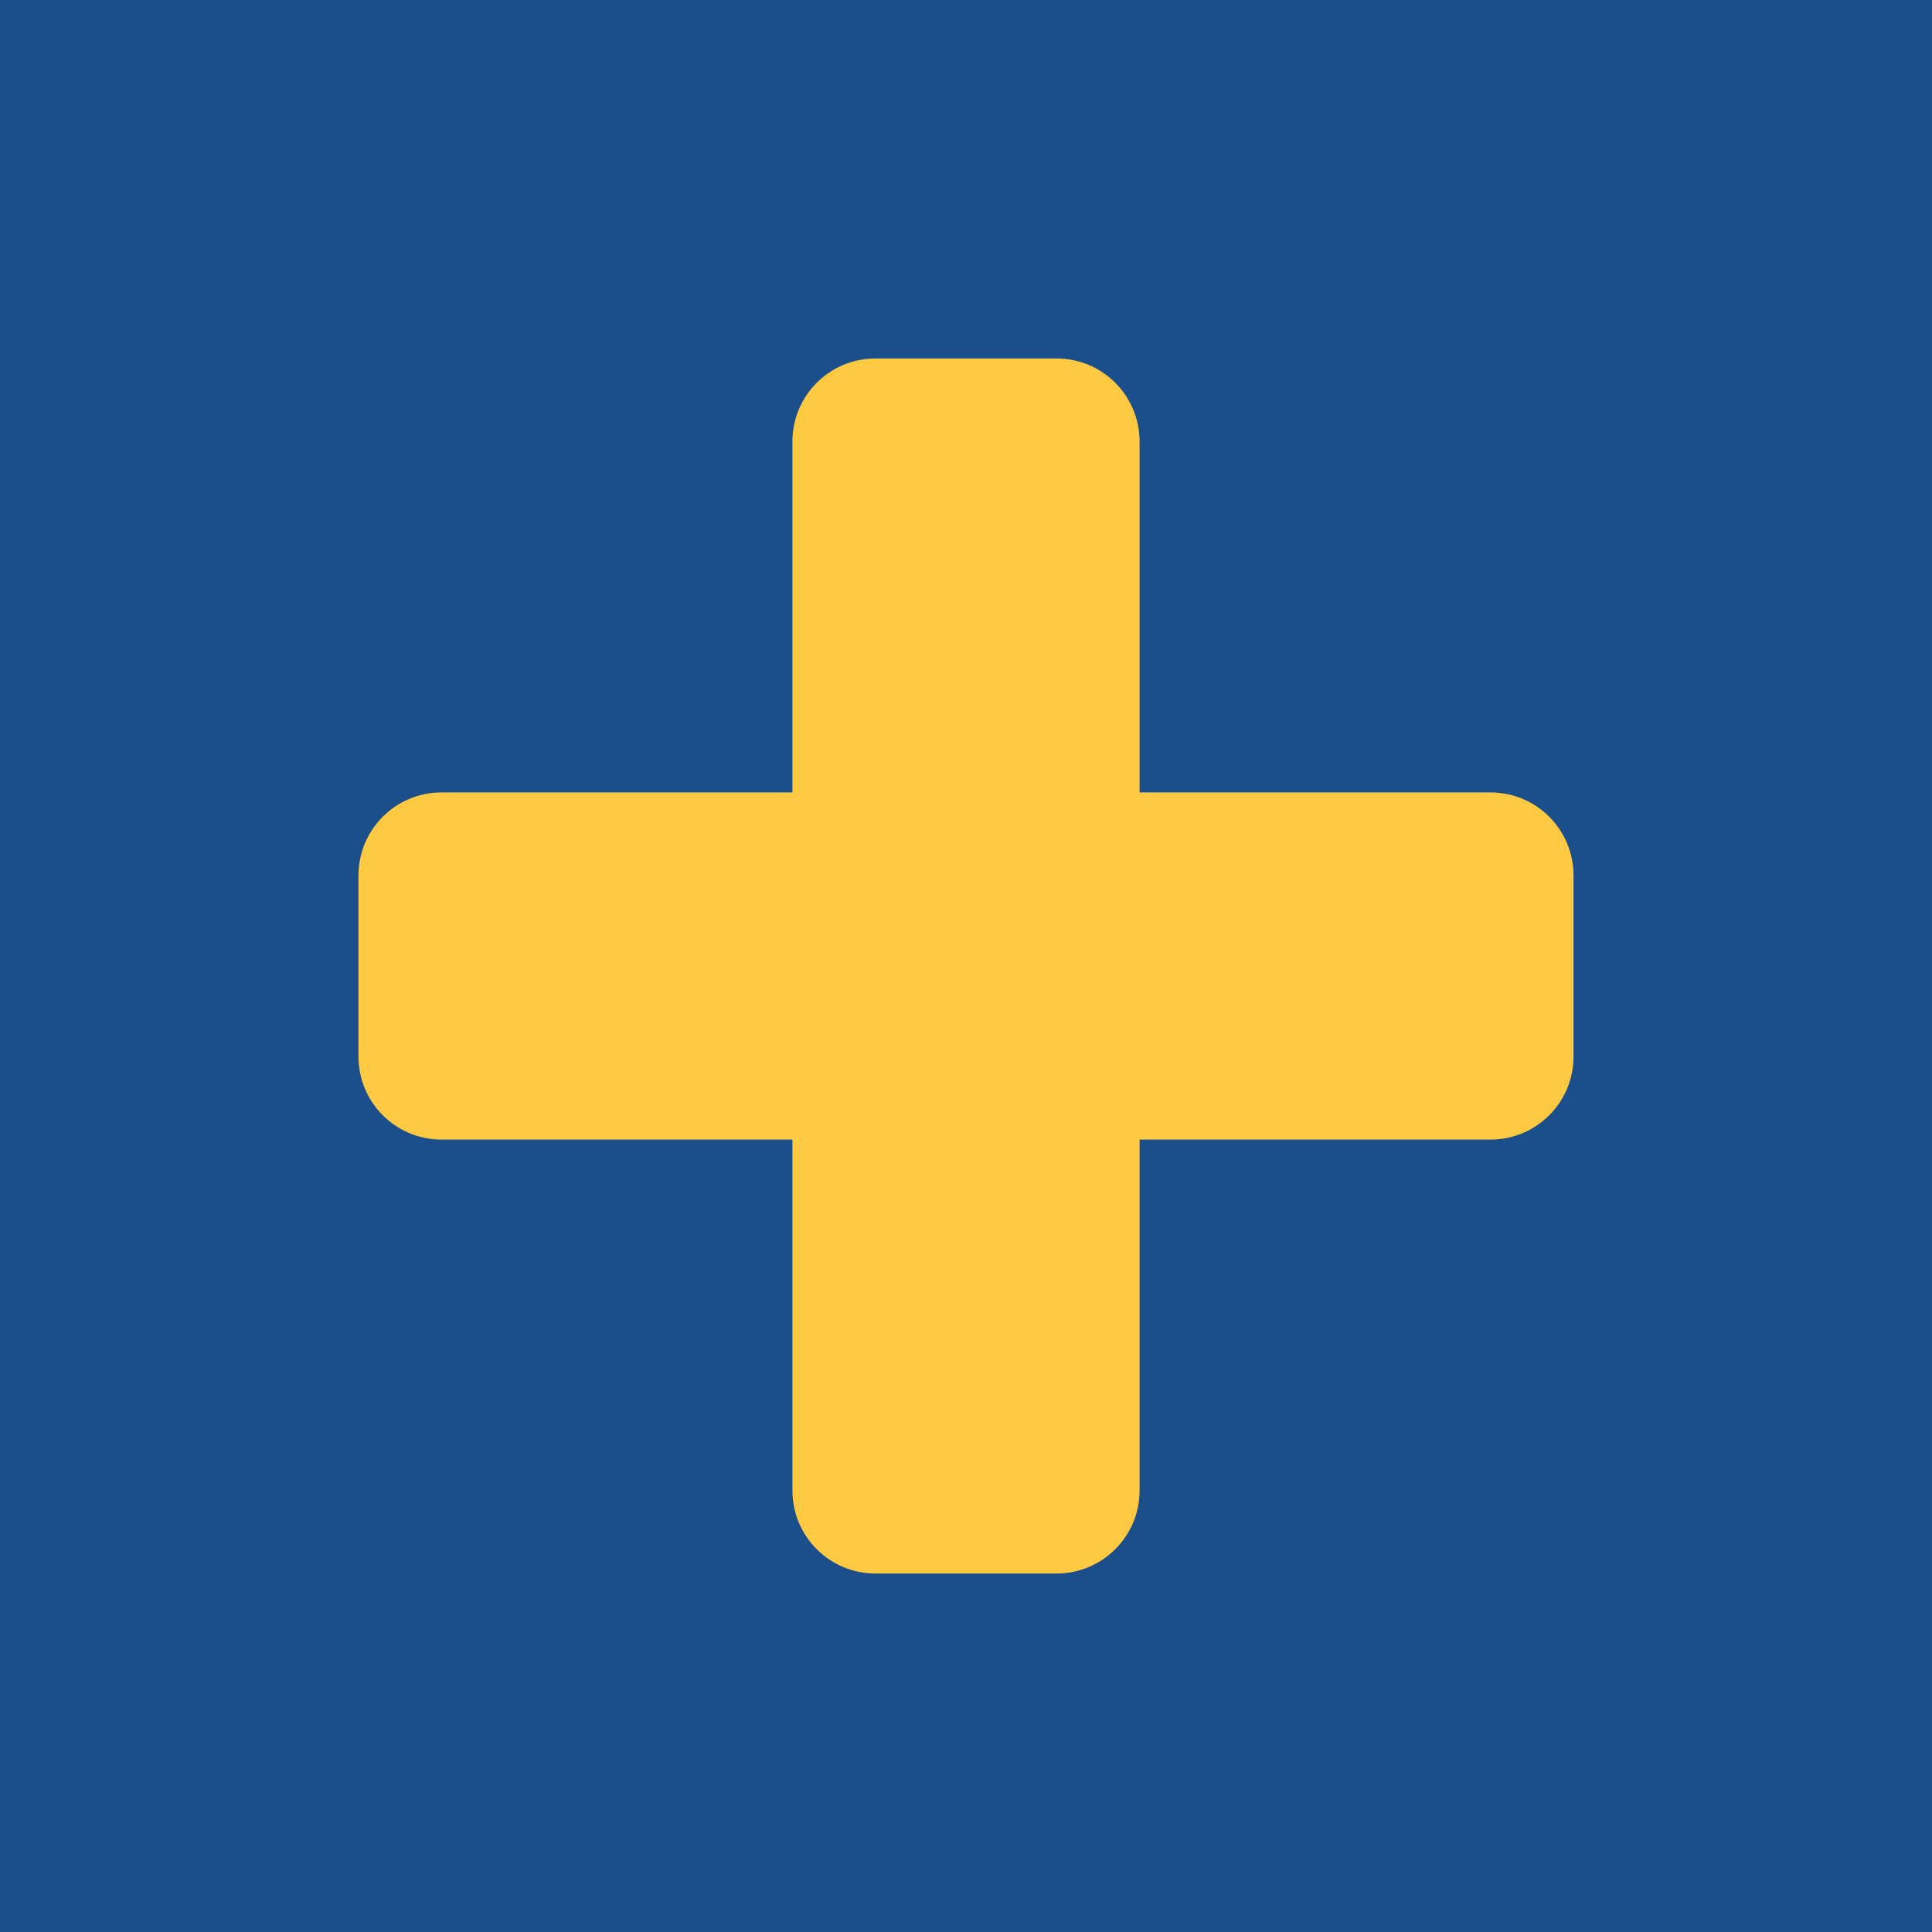
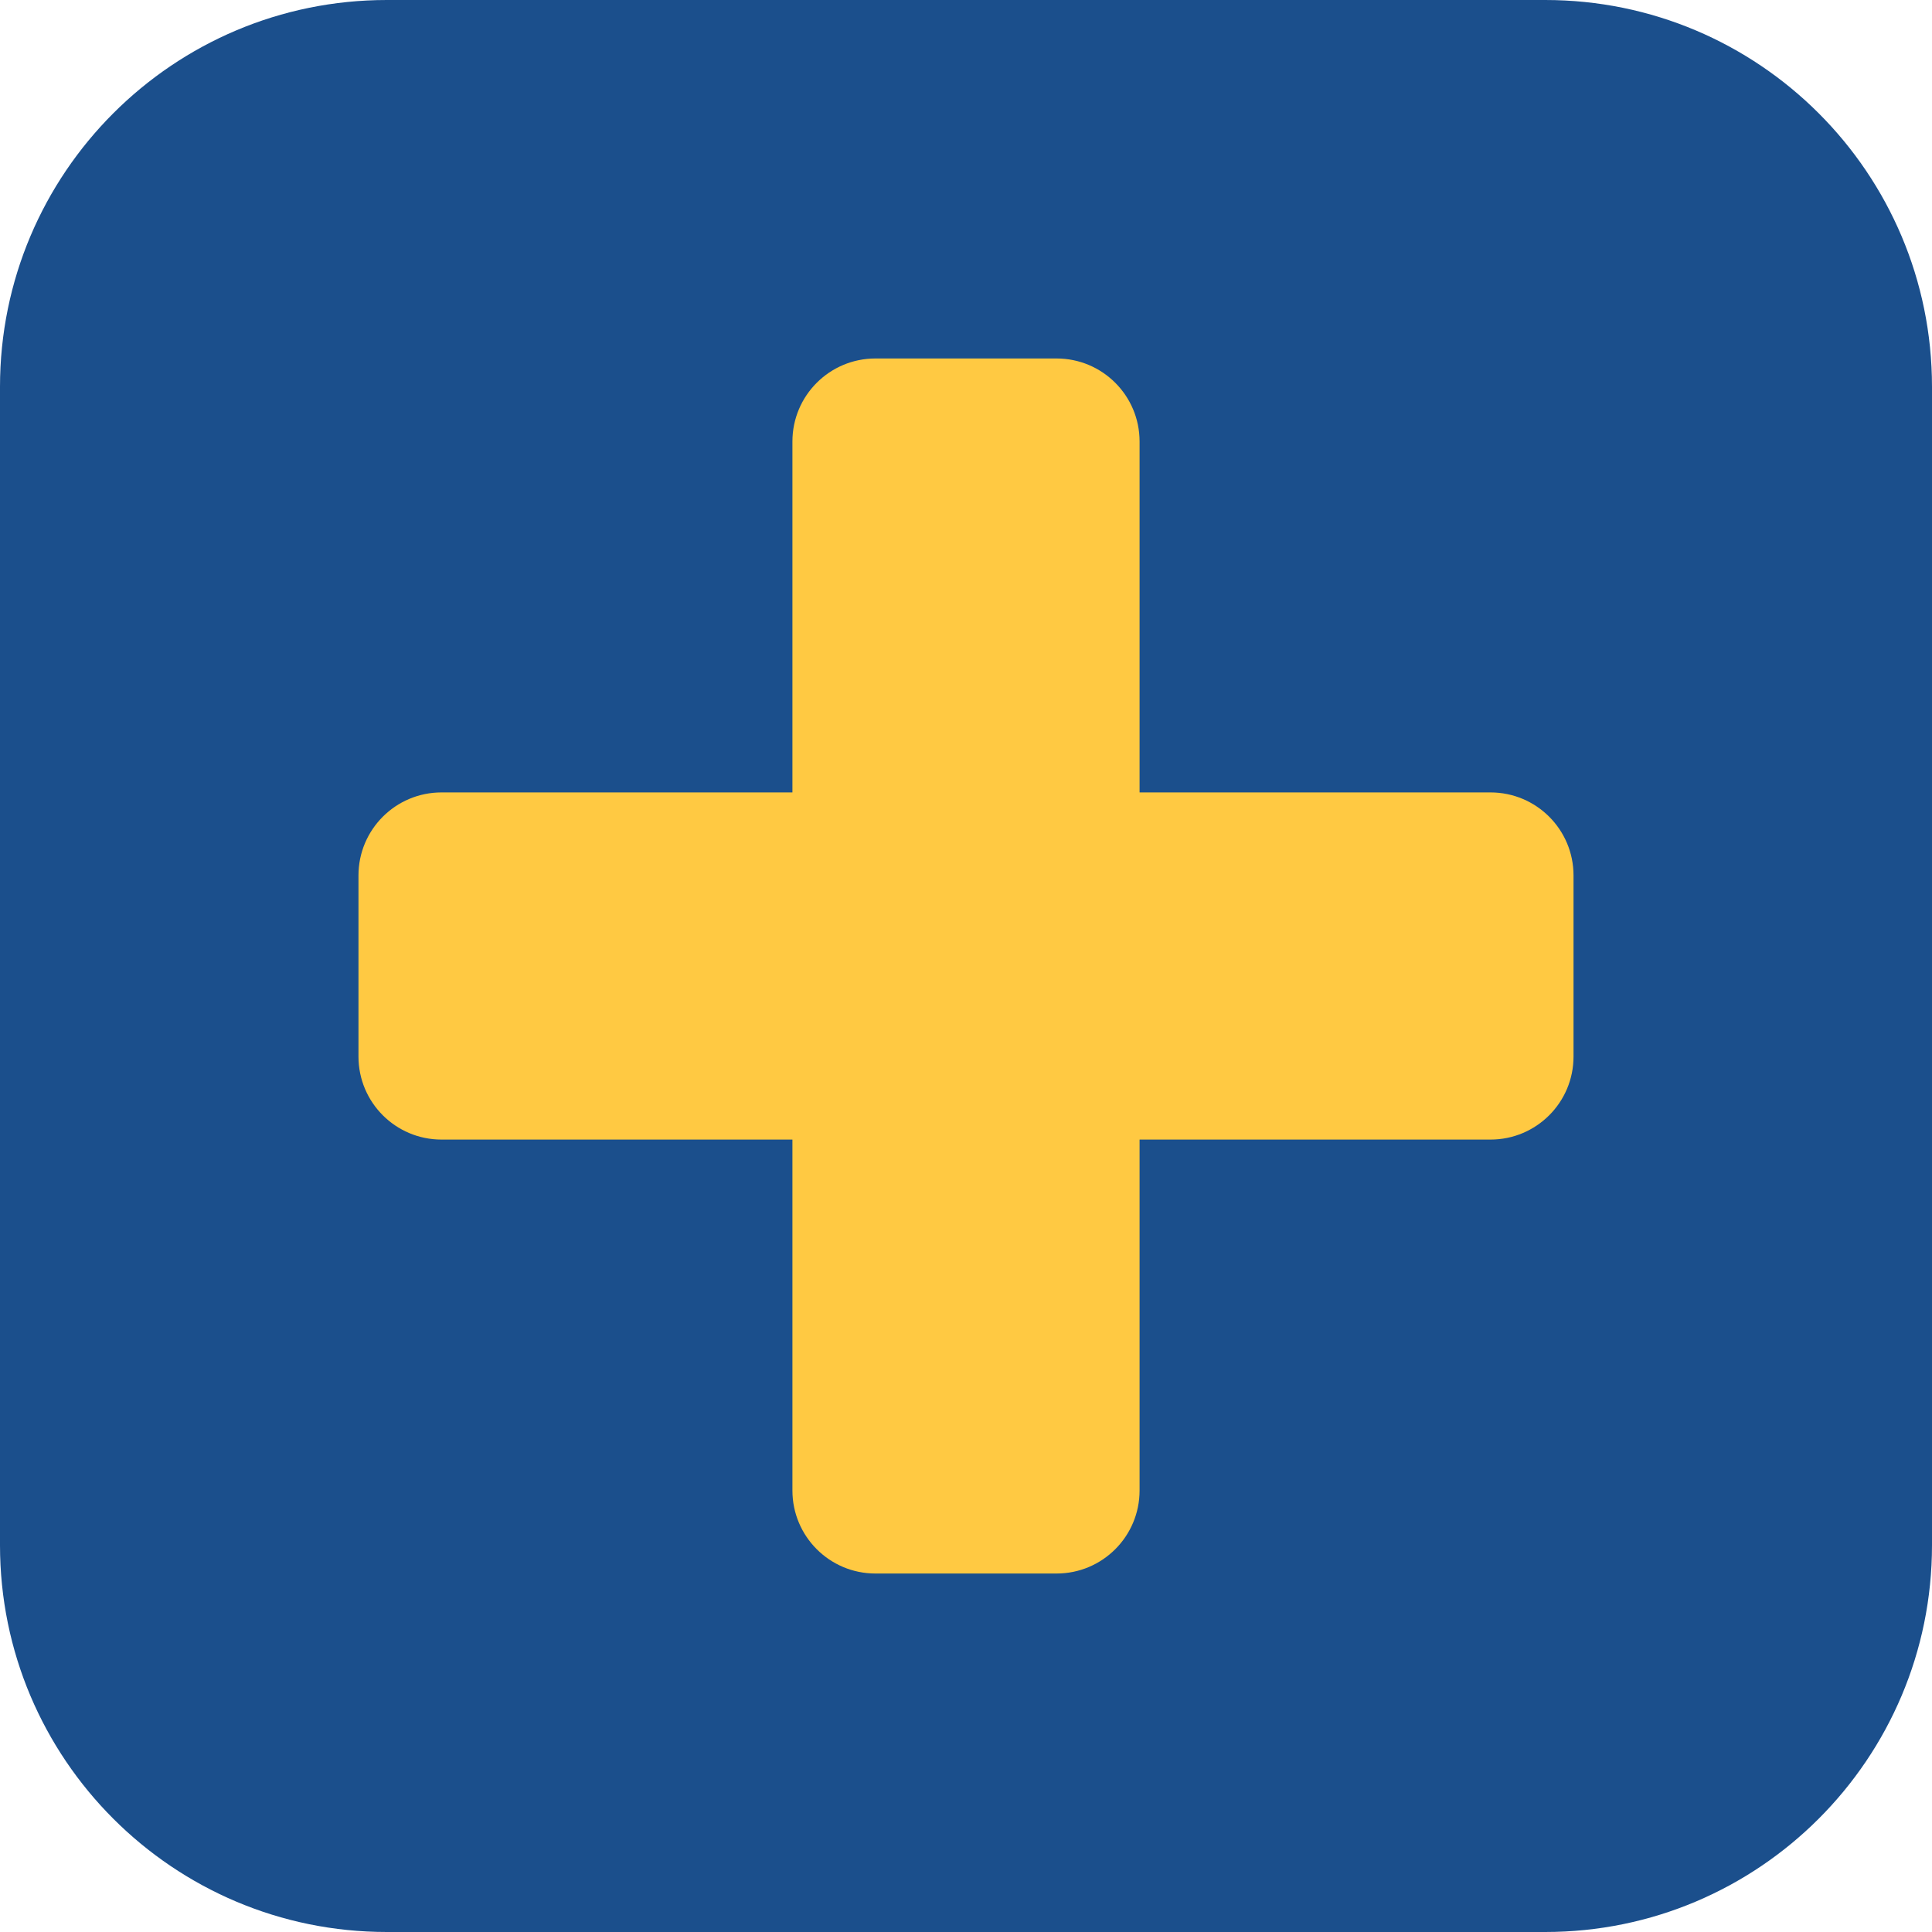
<svg xmlns="http://www.w3.org/2000/svg" width="1024" height="1024" viewBox="0 0 1024 1024" role="img" aria-label="SmartFinPro icon">
-   <rect x="0" y="0" width="1024" height="1024" fill="#1B4F8C" />
+   <rect x="0" y="0" width="1024" height="1024" rx="205" ry="205" fill="#1B4F8C" />
  <rect x="420" y="190" width="184" height="644" rx="44" fill="#FFC942" />
  <rect x="190" y="420" width="644" height="184" rx="44" fill="#FFC942" />
</svg>
